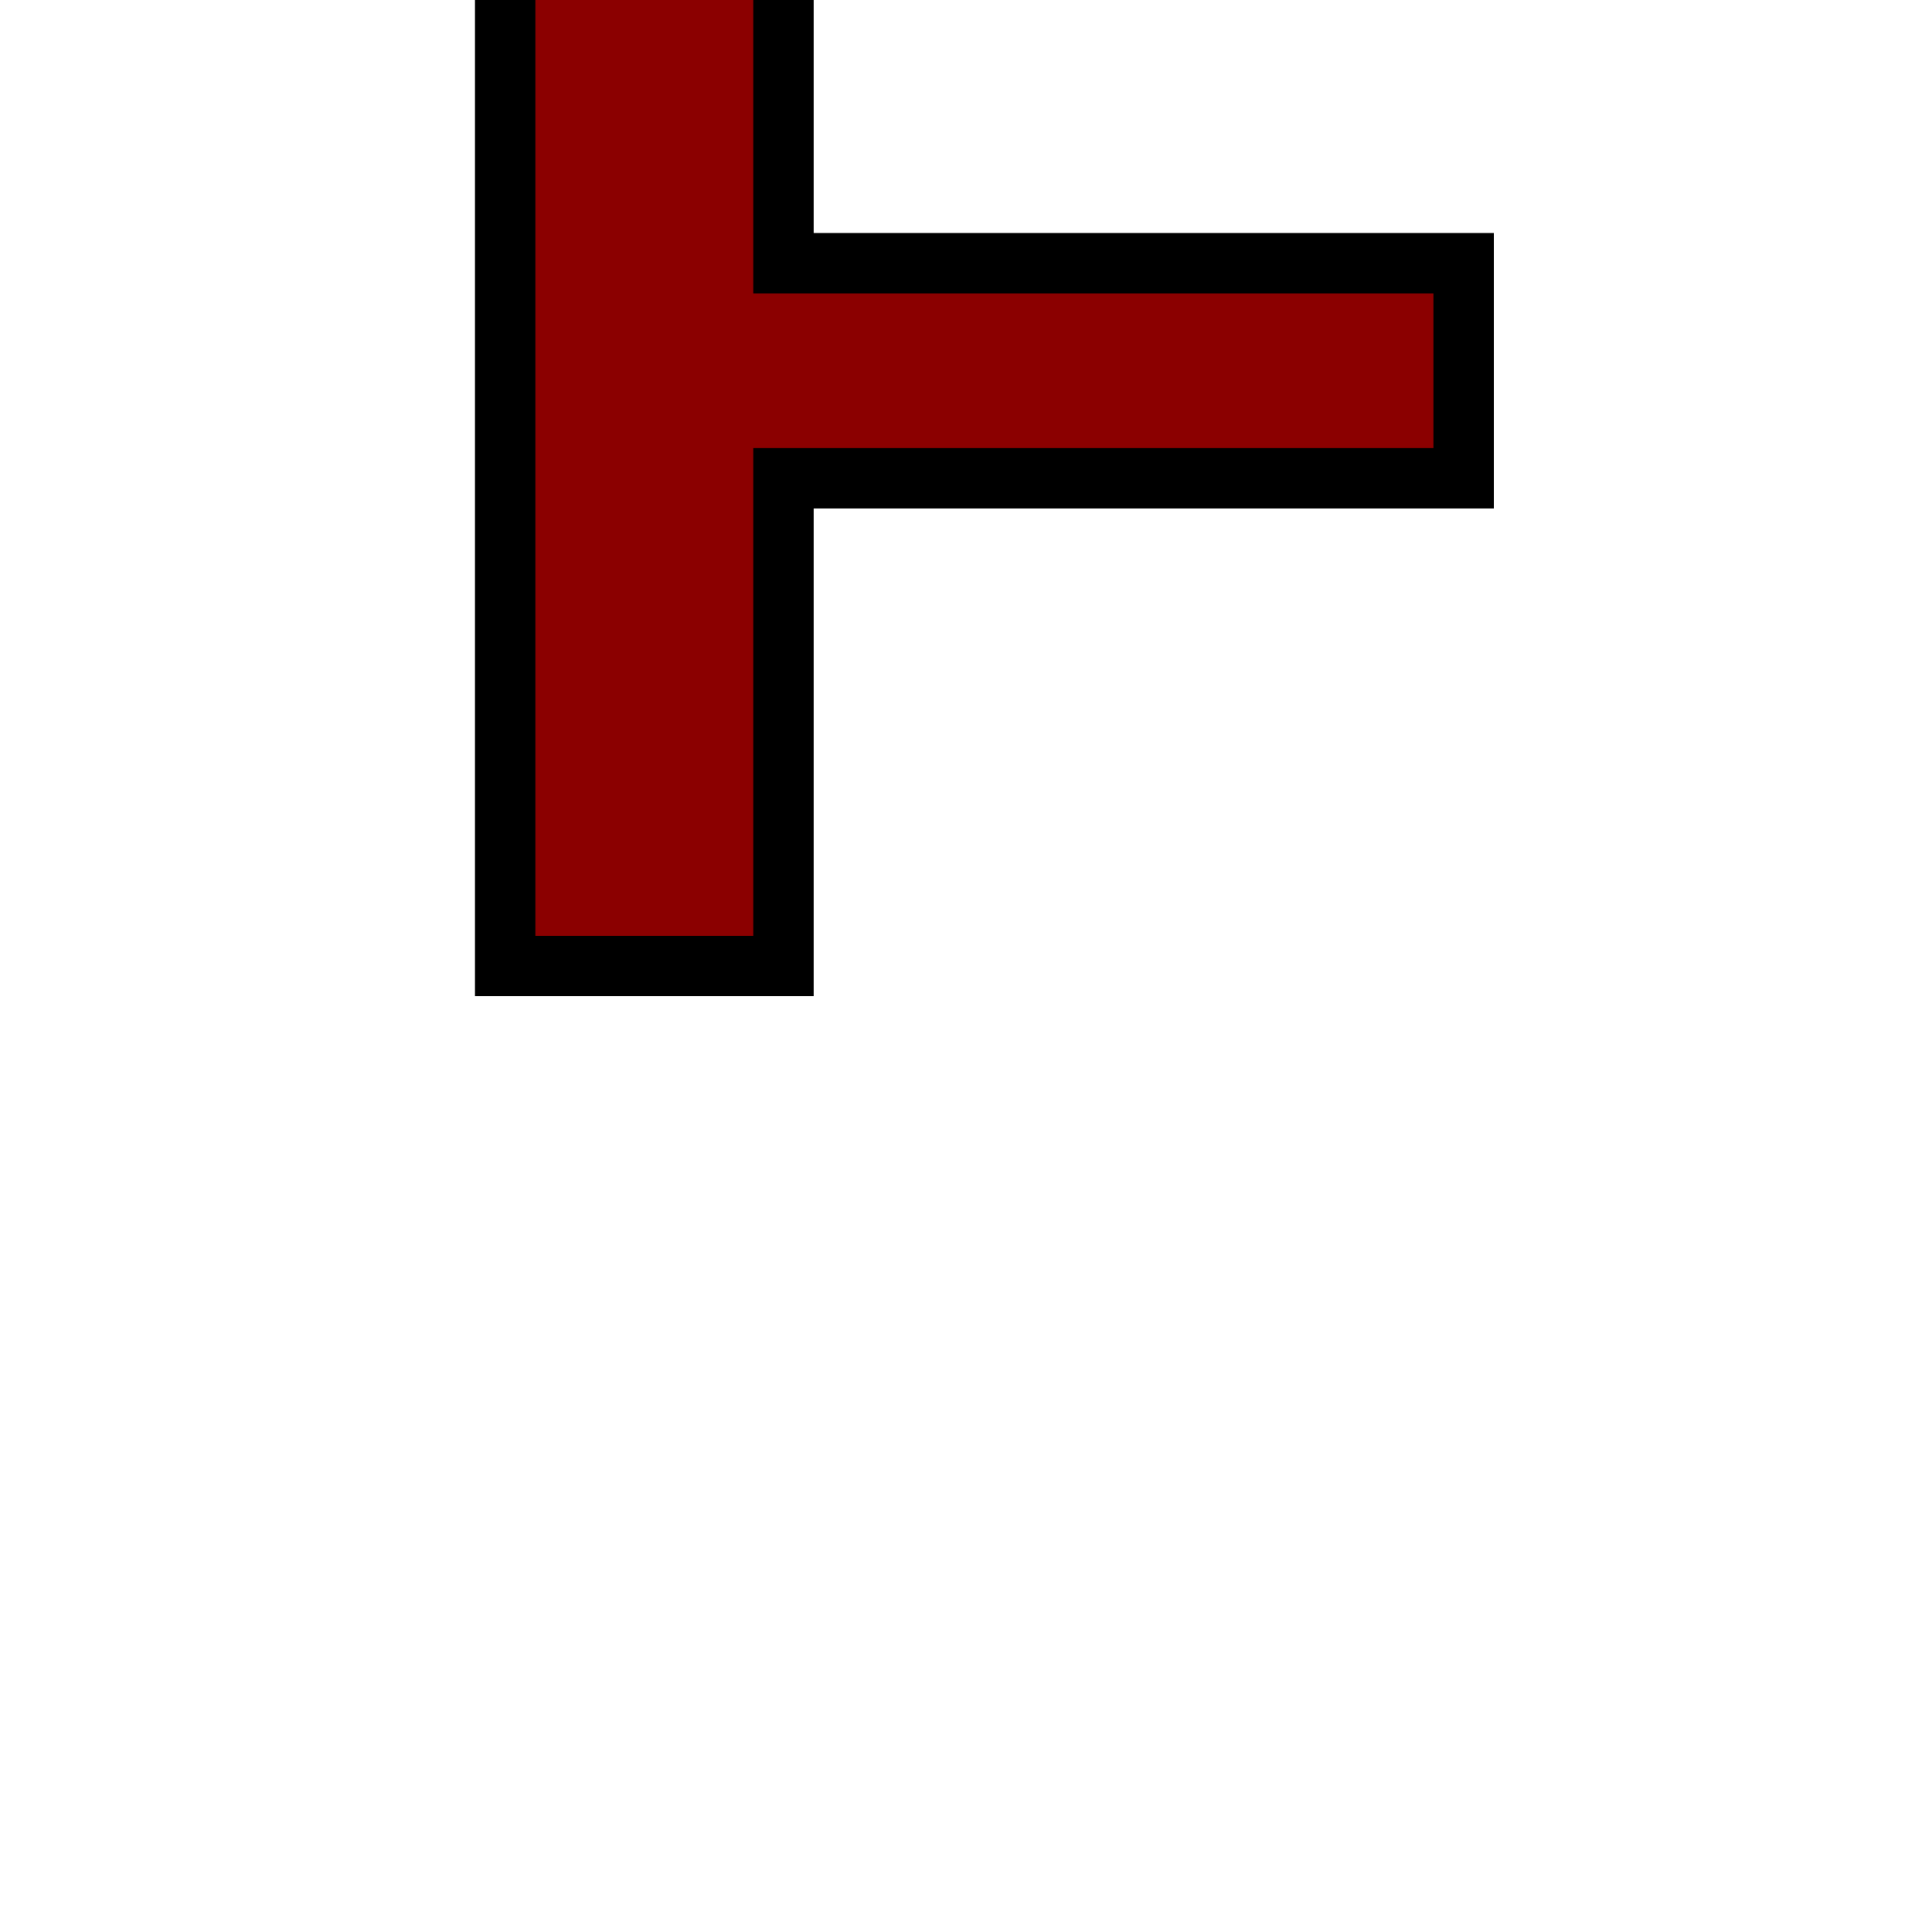
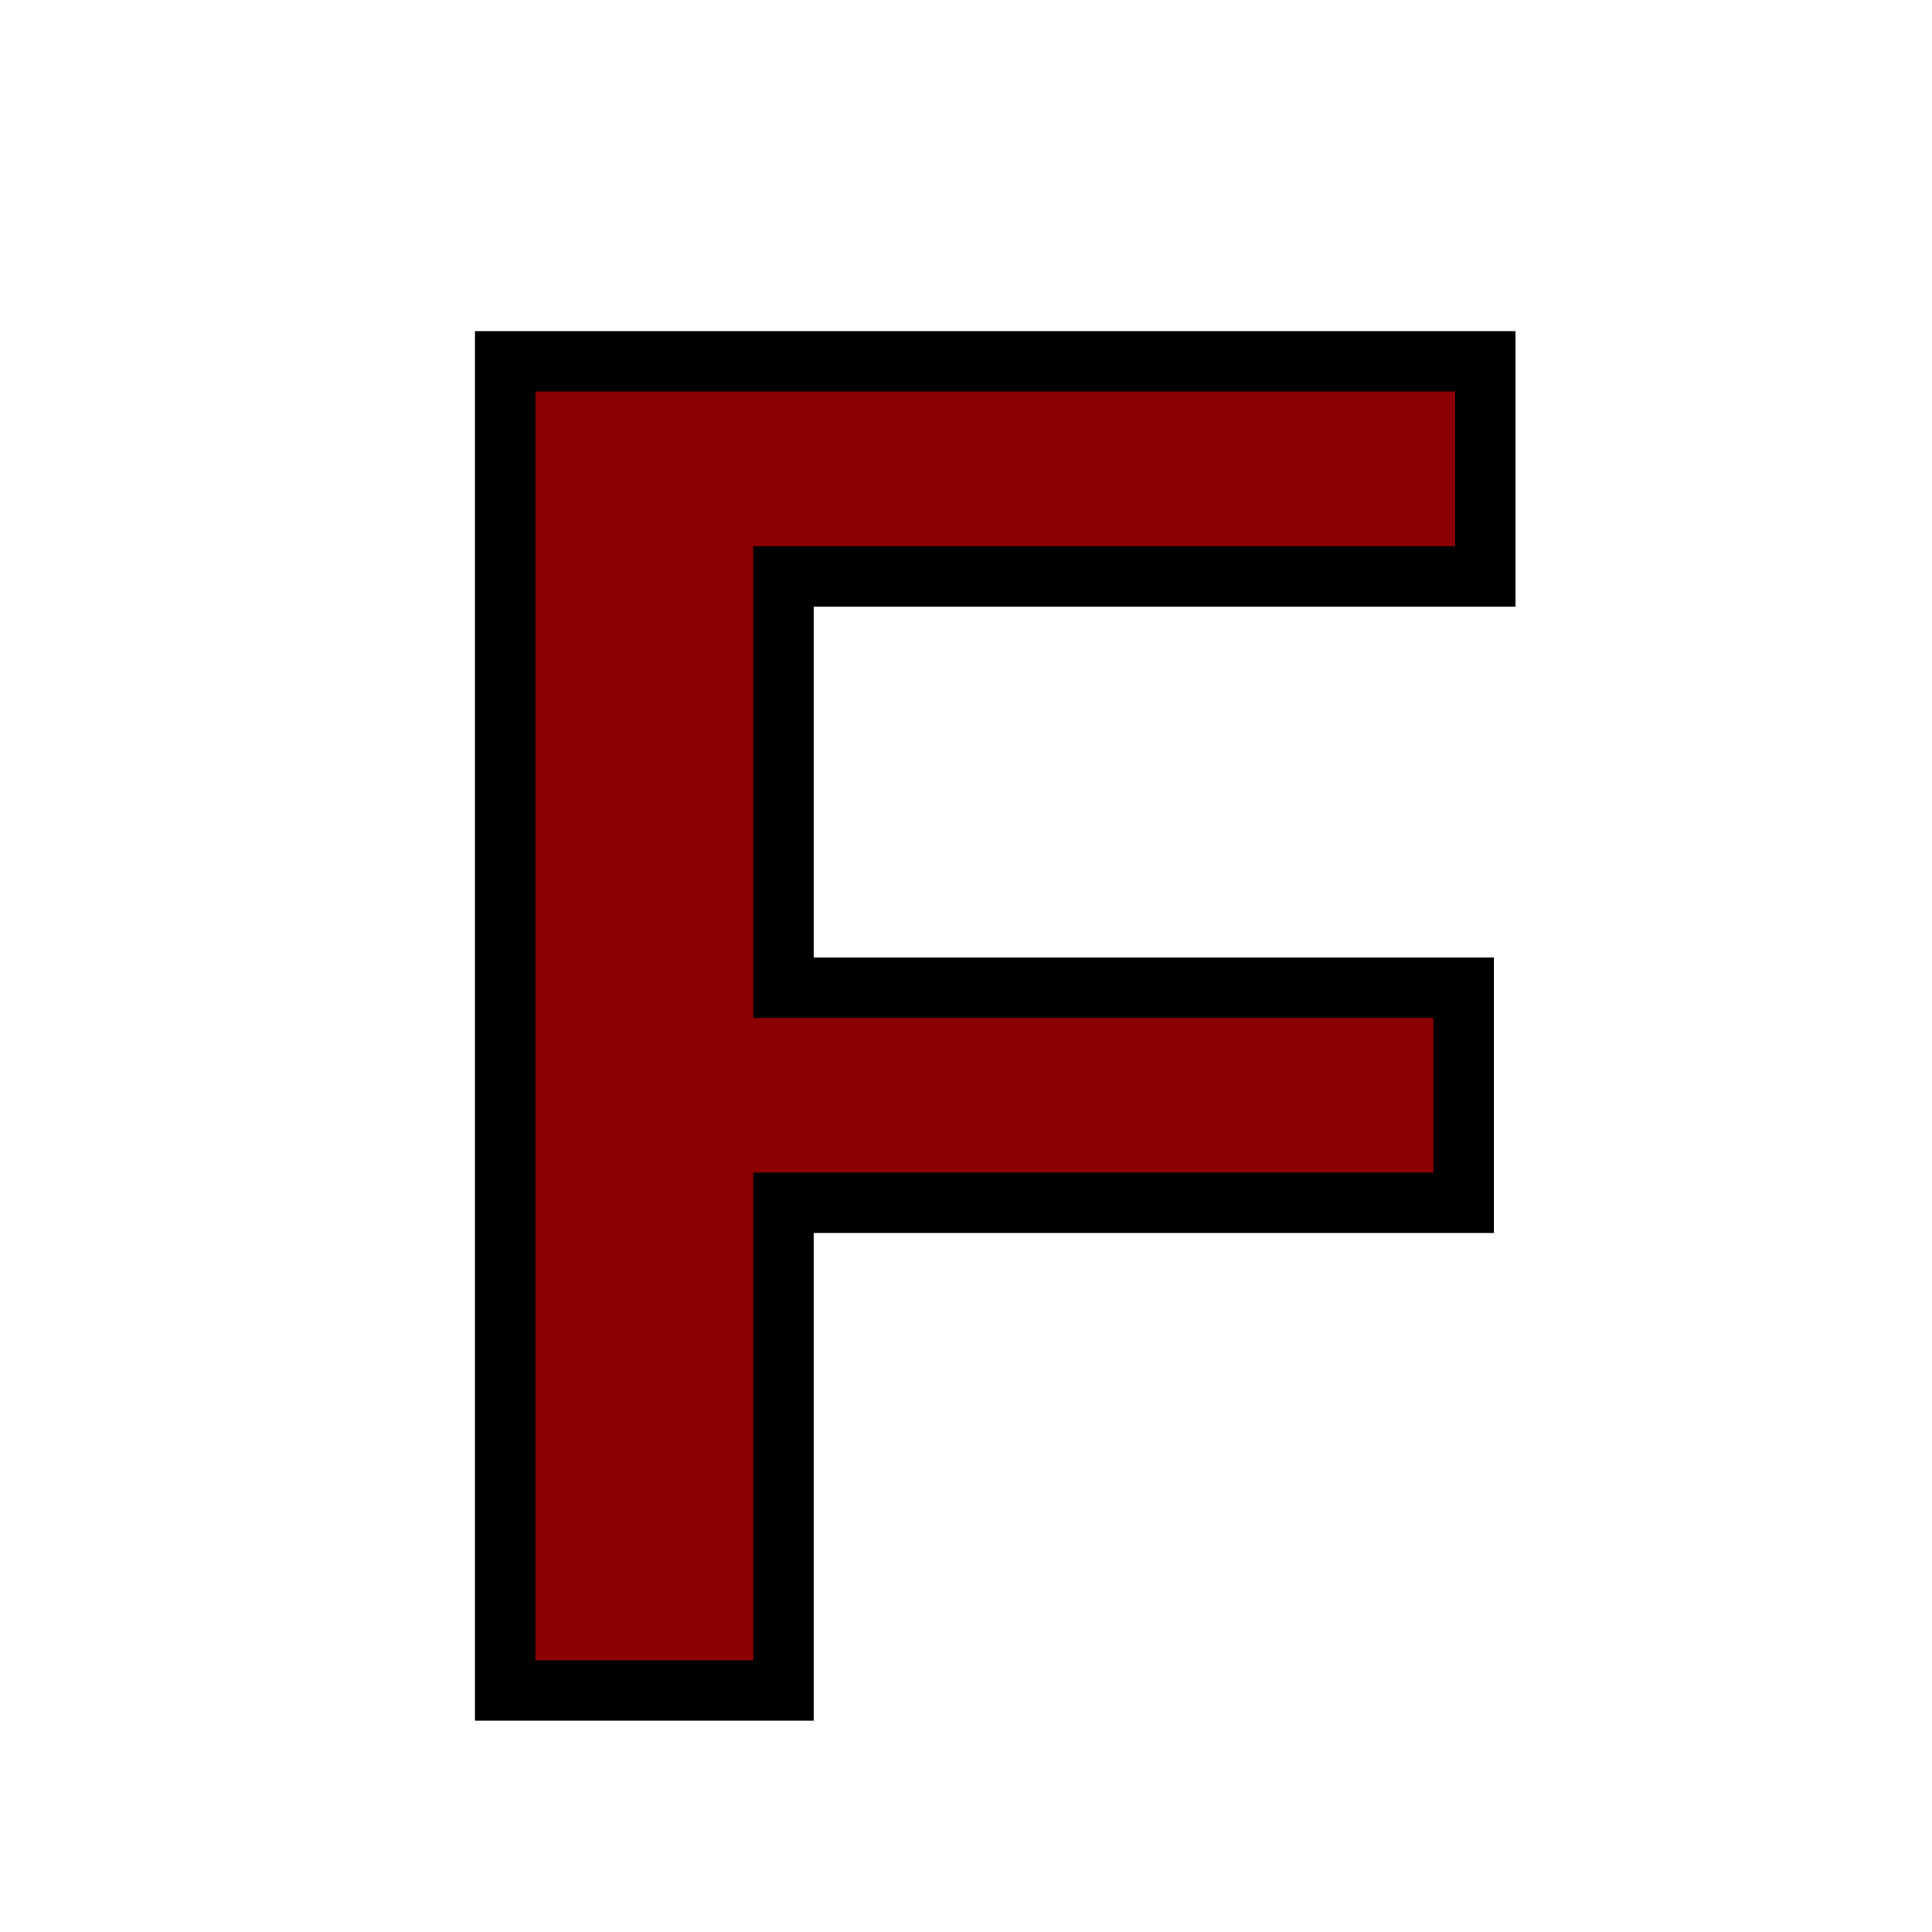
<svg xmlns="http://www.w3.org/2000/svg" width="32" height="32" viewBox="0 0 32 32">
  <g fill="darkred" stroke="black">
-     <text x="16" y="16" font-size="32" font-family="Arial" font-weight="bold" text-anchor="middle" alignment-baseline="middle">F</text>
+     <text x="16" y="28" font-size="32" font-family="Arial" font-weight="bold" text-anchor="middle">F</text>
  </g>
</svg>
